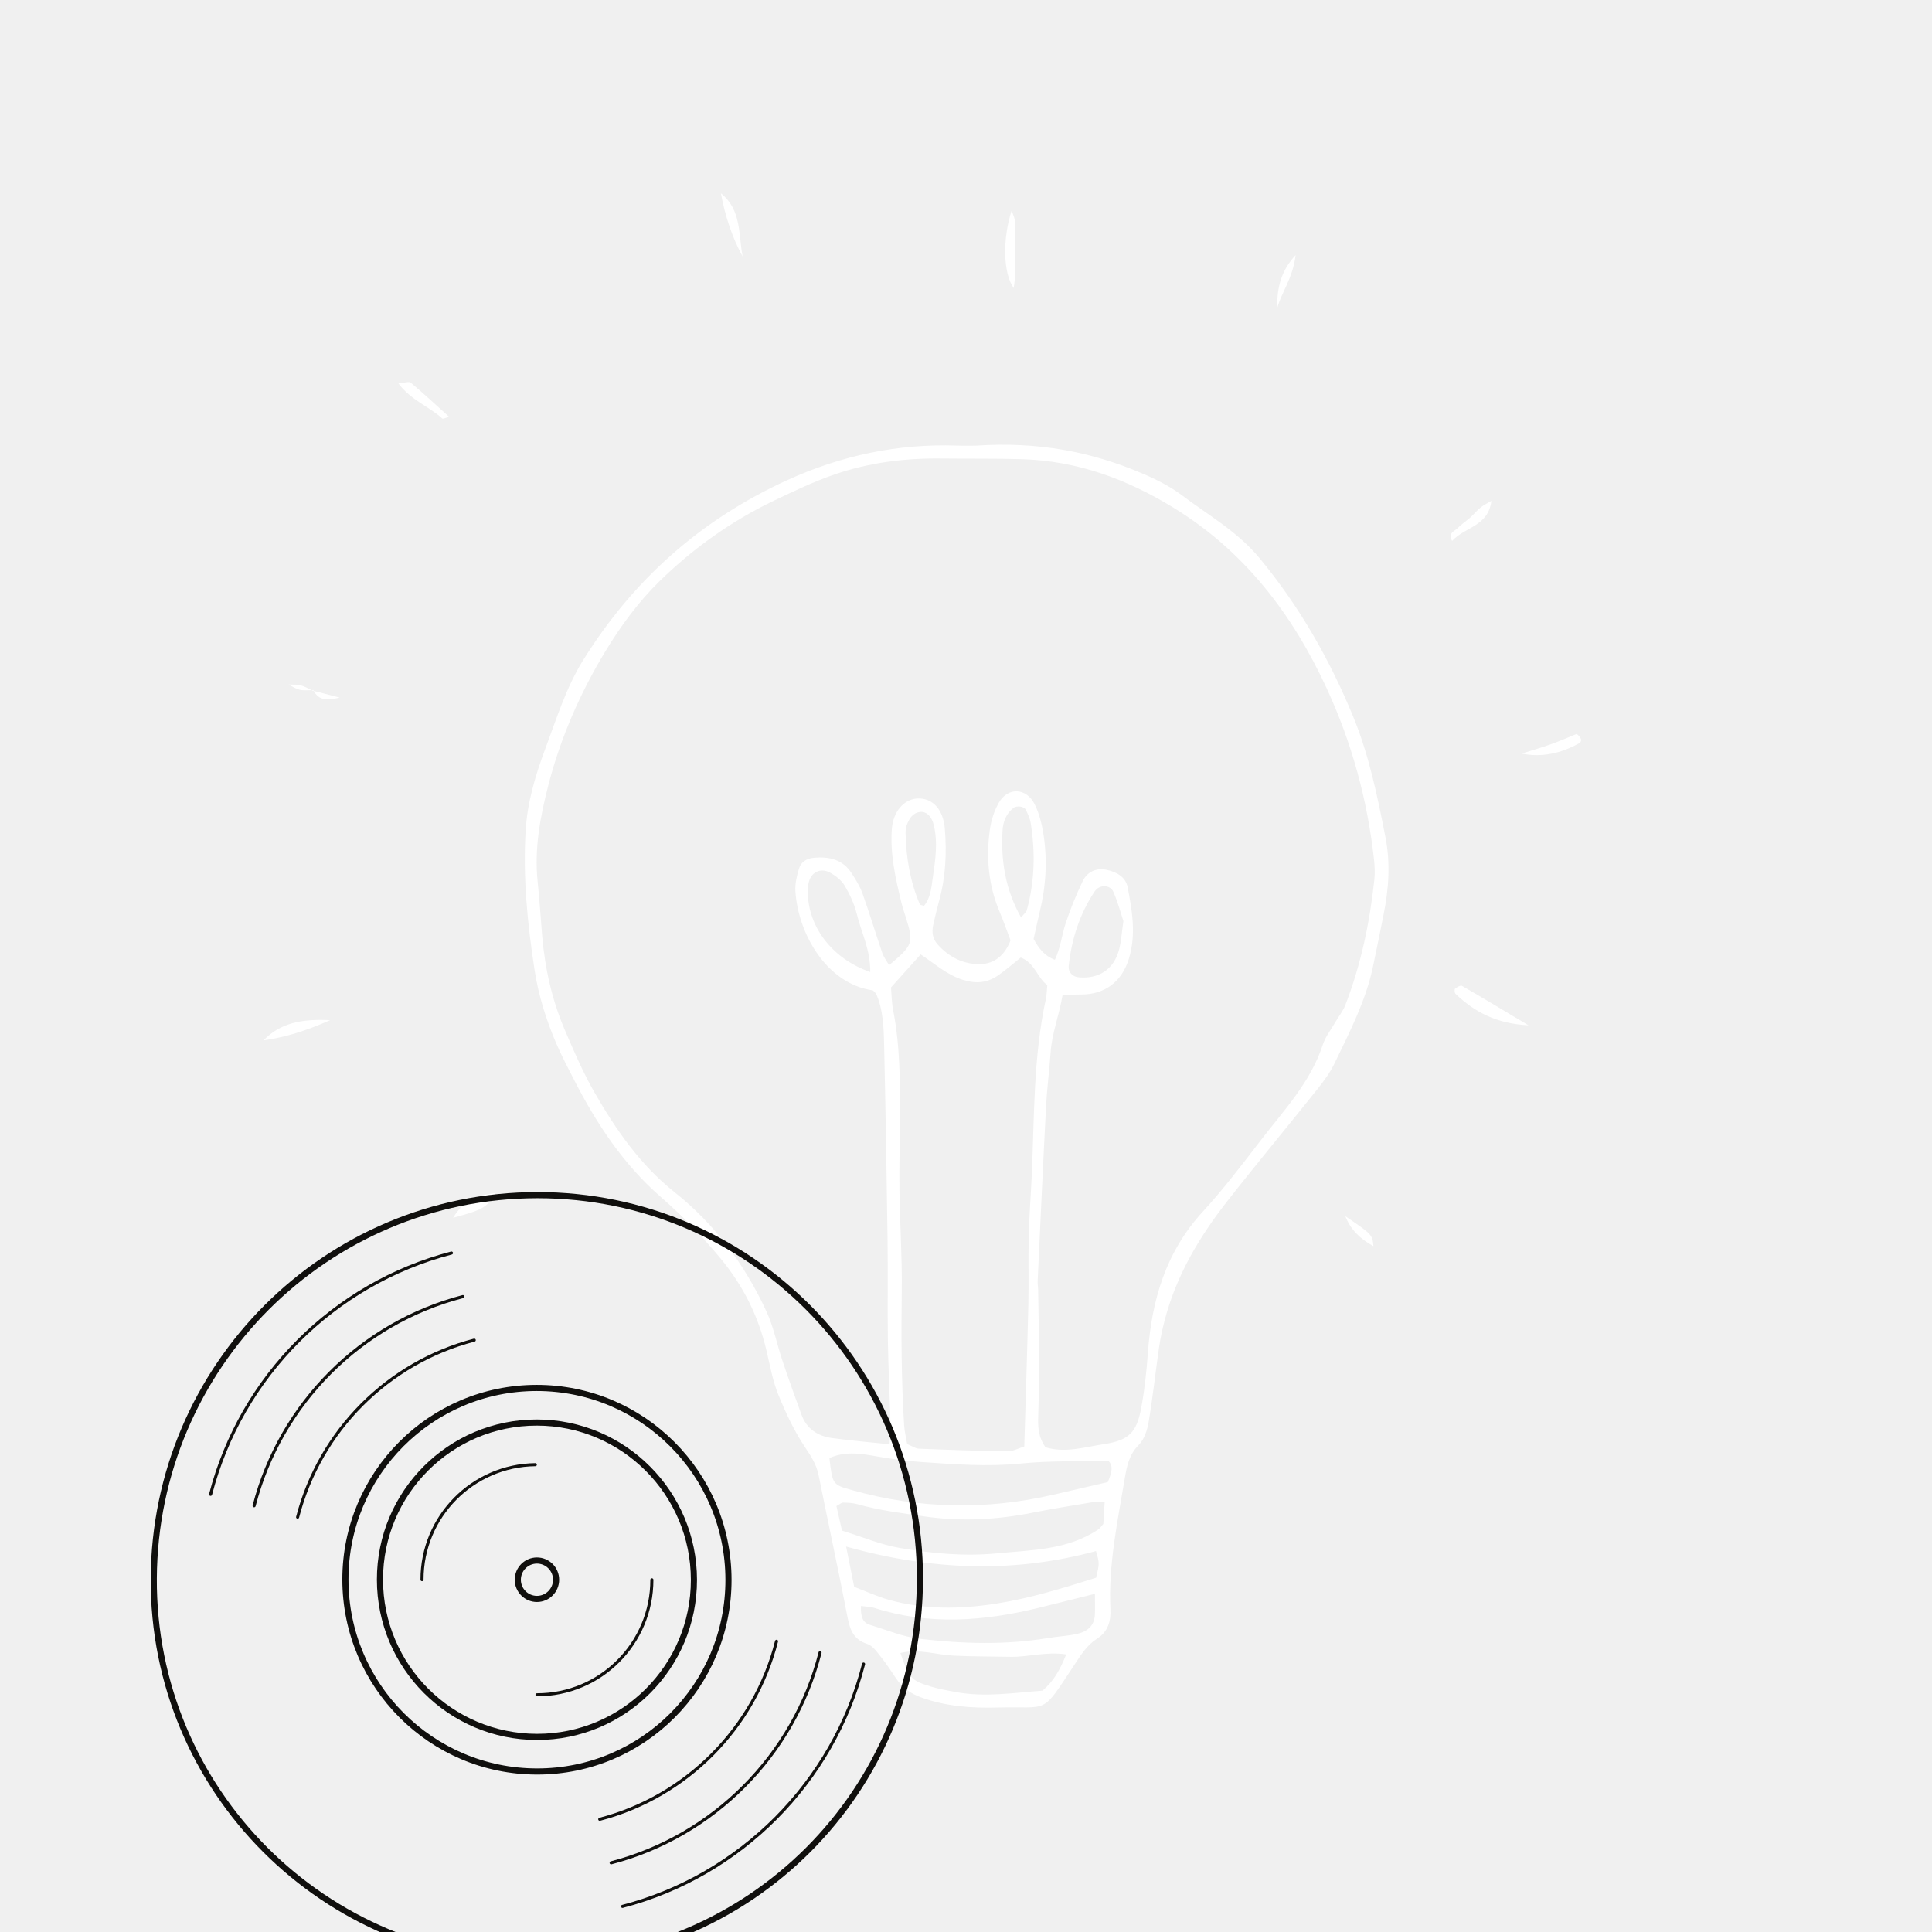
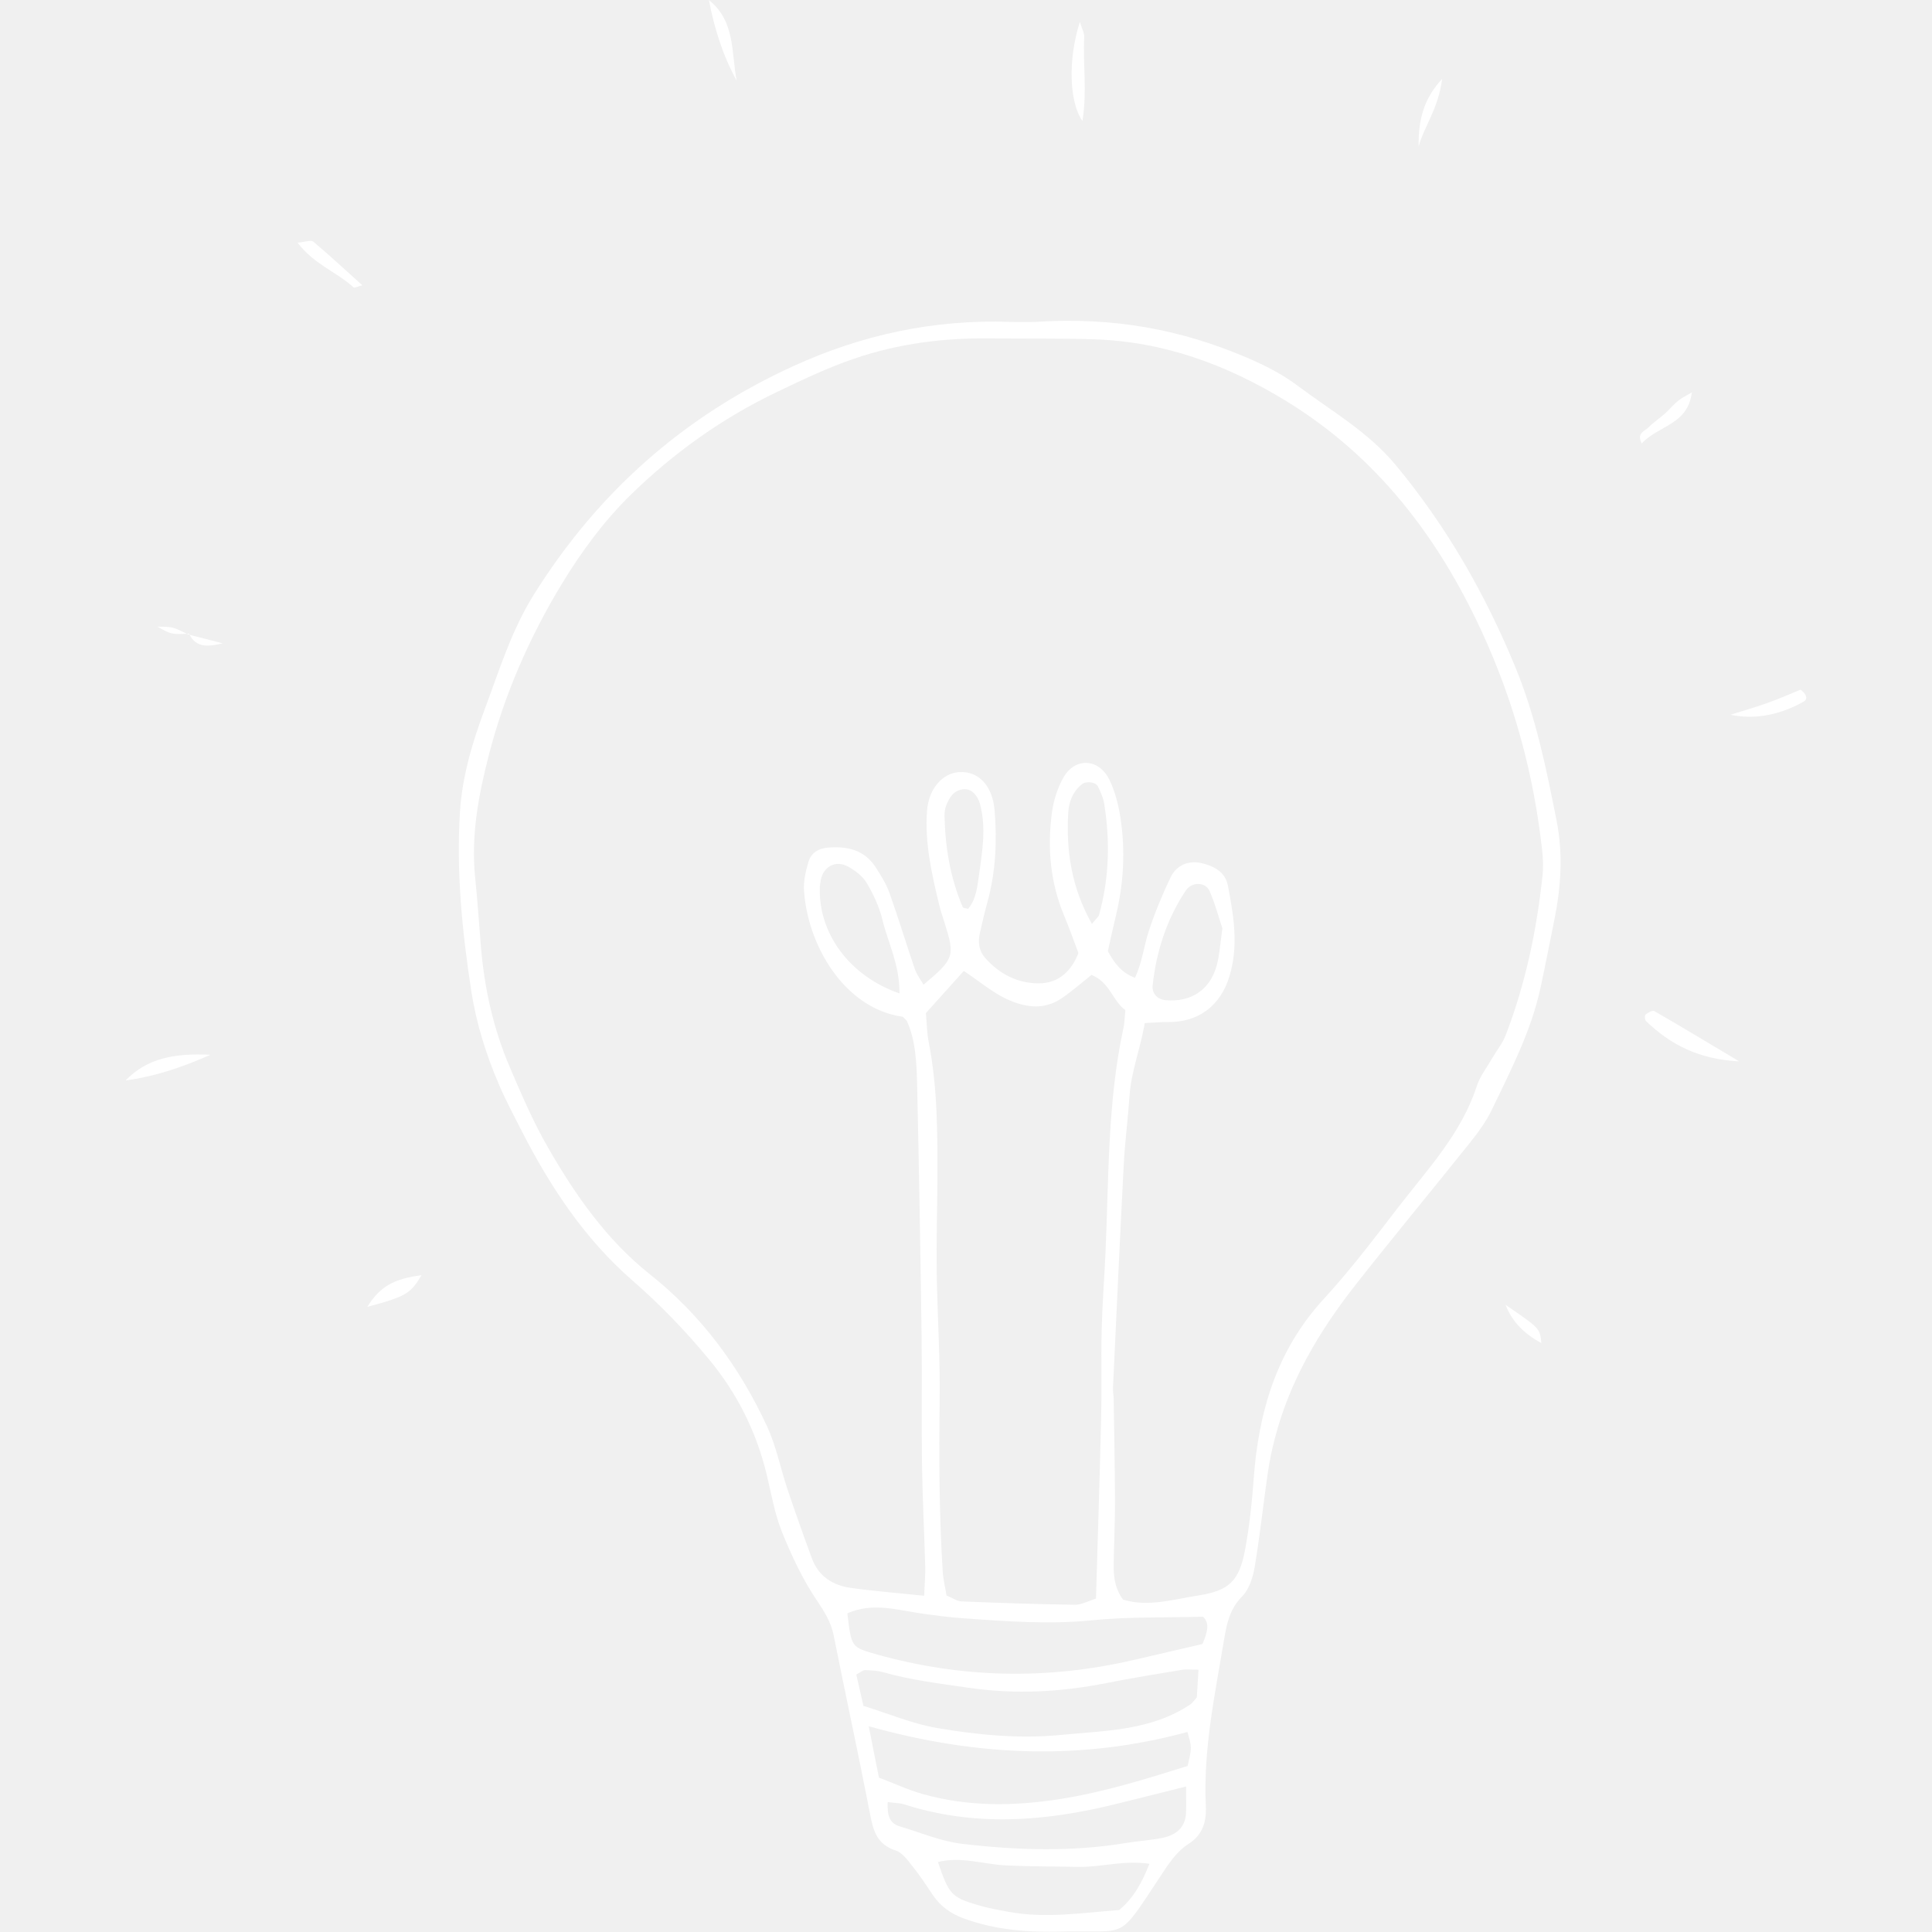
<svg xmlns="http://www.w3.org/2000/svg" width="500" zoomAndPan="magnify" viewBox="0 0 375 375" height="500" preserveAspectRatio="xMidYMid meet" version="1.0">
  <defs>
    <clipPath id="id1">
-       <path d="M 101.785 86 L 269.957 86 L 269.957 331.453 L 101.785 331.453 Z M 101.785 86 " clip-rule="nonzero" />
+       <path d="M 89 62 L 303 62 L 303 374.949 L 89 374.949 Z M 89 62 " clip-rule="nonzero" />
    </clipPath>
    <clipPath id="id2">
-       <path d="M 139 37.5 L 145 37.5 L 145 50 L 139 50 Z M 139 37.5 " clip-rule="nonzero" />
+       <path d="M 335.773 133.473 L 350.598 133.473 L 350.598 139.211 L 335.773 139.211 Z M 335.773 133.473 " clip-rule="nonzero" />
    </clipPath>
    <clipPath id="id3">
-       <path d="M 295.27 142.145 L 306.891 142.145 L 306.891 146.645 L 295.27 146.645 Z M 295.27 142.145 " clip-rule="nonzero" />
-     </clipPath>
-     <clipPath id="id4">
-       <path d="M 51.164 197 L 65 197 L 65 202 L 51.164 202 Z M 51.164 197 " clip-rule="nonzero" />
-     </clipPath>
-     <clipPath id="id5">
-       <path d="M 29.25 231.383 L 179.152 231.383 L 179.152 375 L 29.25 375 Z M 29.25 231.383 " clip-rule="nonzero" />
+       <path d="M 24.375 204 L 41 204 L 41 210 L 24.375 210 Z M 24.375 204 " clip-rule="nonzero" />
    </clipPath>
  </defs>
  <g clip-path="url(#id1)">
-     <path fill="#ffffff" d="M 179.359 175.809 C 180.621 174.281 180.773 172.328 181.047 170.398 C 181.547 166.941 182.09 163.492 181.215 160.02 C 180.812 158.438 179.797 157.484 178.656 157.598 C 177.152 157.754 176.5 158.859 176.023 160.078 C 175.824 160.578 175.758 161.16 175.77 161.703 C 175.875 166.484 176.656 171.133 178.551 175.559 C 178.598 175.664 178.883 175.668 179.359 175.809 Z M 198.191 178.094 C 198.855 177.273 199.199 177.027 199.289 176.707 C 200.836 171.117 200.977 165.453 200.059 159.754 C 199.918 158.871 199.508 158.012 199.121 157.191 C 198.785 156.48 197.312 156.328 196.68 156.836 C 195.273 157.953 194.688 159.535 194.594 161.195 C 194.266 166.957 195.062 172.504 198.191 178.094 Z M 218.051 178.781 C 217.531 177.227 216.973 175.105 216.113 173.117 C 215.48 171.66 213.371 171.664 212.461 173.035 C 209.57 177.414 207.992 182.27 207.438 187.465 C 207.305 188.68 208.164 189.582 209.352 189.691 C 213.289 190.062 216.207 188.137 217.211 184.324 C 217.629 182.734 217.719 181.062 218.051 178.781 Z M 168.918 188.672 C 168.957 184.316 167.168 180.973 166.316 177.453 C 165.844 175.508 164.961 173.609 163.941 171.883 C 163.32 170.84 162.188 169.973 161.094 169.371 C 159.203 168.332 157.309 169.383 156.934 171.461 C 156.871 171.824 156.805 172.195 156.793 172.559 C 156.586 179.512 161.258 186.008 168.918 188.672 Z M 174.766 320.848 C 176.422 325.715 176.809 326.191 180.66 327.352 C 182.242 327.828 183.883 328.125 185.512 328.426 C 191.223 329.48 196.891 328.551 202.344 328.156 C 204.57 326.273 205.75 324.09 206.953 321.117 C 202.98 320.539 199.582 321.652 196.18 321.586 C 192.488 321.512 188.793 321.543 185.109 321.359 C 181.68 321.195 178.293 319.957 174.766 320.848 Z M 167.117 311.723 C 167.035 313.75 167.406 314.953 168.906 315.402 C 172.094 316.359 175.254 317.707 178.516 318.09 C 186.812 319.055 195.16 319.328 203.469 317.934 C 205.301 317.629 207.176 317.547 208.984 317.156 C 210.926 316.738 212.402 315.66 212.512 313.438 C 212.574 312.199 212.523 310.957 212.523 309.355 C 208.602 310.332 205.051 311.234 201.492 312.105 C 190.875 314.695 180.266 315.484 169.652 312.078 C 168.988 311.863 168.25 311.871 167.117 311.723 Z M 214.414 291.582 C 213.301 291.582 212.586 291.484 211.906 291.602 C 208.074 292.234 204.238 292.852 200.43 293.609 C 193.473 294.992 186.531 295.363 179.461 294.336 C 175.059 293.699 170.664 293.164 166.375 291.949 C 165.504 291.707 164.562 291.672 163.648 291.648 C 163.34 291.641 163.02 291.961 162.348 292.324 C 162.676 293.754 163.023 295.293 163.43 297.086 C 167.27 298.27 170.891 299.816 174.664 300.461 C 180.863 301.516 187.164 302.117 193.469 301.504 C 200.25 300.844 207.227 300.879 213.215 296.836 C 213.504 296.641 213.699 296.305 214.156 295.793 C 214.227 294.645 214.312 293.238 214.414 291.582 Z M 164.23 300.184 C 164.867 303.367 165.297 305.52 165.793 308 C 168.031 308.852 170.211 309.871 172.496 310.516 C 179.41 312.457 186.398 312.363 193.465 311.242 C 200.094 310.195 206.438 308.211 212.75 306.234 C 213.434 303.402 213.402 303.402 212.734 301.055 C 196.801 305.383 180.906 304.852 164.23 300.184 Z M 160.988 283.004 C 161.59 288.164 161.59 288.168 165.414 289.242 C 178.355 292.879 191.375 293.145 204.469 290.117 C 208.059 289.285 211.645 288.453 215.02 287.672 C 215.762 285.879 216.18 284.504 215.094 283.52 C 209.25 283.68 203.676 283.516 198.176 284.066 C 191.66 284.723 185.223 284.219 178.758 283.77 C 176.383 283.605 174.016 283.293 171.648 282.934 C 168.285 282.418 164.719 281.363 160.988 283.004 Z M 198.133 185.855 C 196.648 187.035 195.262 188.258 193.754 189.305 C 191.66 190.758 189.52 190.996 186.922 190.191 C 183.82 189.234 181.516 187.113 178.703 185.25 C 176.691 187.488 174.871 189.516 172.938 191.664 C 173.07 193.121 173.074 194.609 173.355 196.047 C 174.719 203.008 174.711 210.047 174.684 217.094 C 174.664 221.73 174.516 226.375 174.582 231.012 C 174.672 237.5 175.117 243.992 175.031 250.477 C 174.918 259.199 174.953 267.91 175.488 276.613 C 175.566 277.859 175.883 279.094 176.078 280.289 C 177.004 280.668 177.676 281.16 178.367 281.188 C 184.113 281.422 189.863 281.621 195.613 281.699 C 196.625 281.711 197.648 281.121 198.812 280.762 C 199.086 271.461 199.387 262.375 199.602 253.289 C 199.703 248.836 199.566 244.375 199.68 239.922 C 199.773 236.023 200.078 232.137 200.258 228.242 C 200.781 216.746 200.539 205.195 203.012 193.859 C 203.168 193.141 203.164 192.395 203.281 191.203 C 201.359 189.863 200.902 186.926 198.133 185.855 Z M 172.668 280.328 C 172.746 278.379 172.867 277.121 172.832 275.867 C 172.688 270.668 172.418 265.477 172.34 260.277 C 172.246 253.777 172.367 247.273 172.277 240.773 C 172.105 228.141 171.895 215.508 171.609 202.879 C 171.531 199.371 171.398 195.828 170.031 192.84 C 169.621 192.453 169.5 192.234 169.352 192.215 C 160.504 190.941 154.918 181.324 154.387 172.988 C 154.293 171.559 154.656 170.051 155.066 168.652 C 155.457 167.309 156.547 166.613 158.004 166.488 C 160.977 166.23 163.59 166.828 165.305 169.5 C 166.098 170.738 166.906 172.016 167.395 173.387 C 168.766 177.23 169.945 181.148 171.266 185.012 C 171.547 185.824 172.113 186.543 172.57 187.344 C 177.273 183.391 177.391 183.027 175.754 177.852 C 175.477 176.965 175.172 176.082 174.953 175.18 C 173.82 170.477 172.738 165.746 173.109 160.863 C 173.367 157.512 175.465 155.137 178.031 154.992 C 180.953 154.824 183.094 157.062 183.395 160.871 C 183.766 165.523 183.562 170.156 182.32 174.699 C 181.879 176.312 181.488 177.938 181.129 179.57 C 180.84 180.898 181.008 182.184 181.934 183.242 C 184.133 185.754 186.977 187.188 190.246 187.137 C 193.062 187.09 195.047 185.367 196.145 182.523 C 195.457 180.719 194.789 178.797 194 176.922 C 191.852 171.809 191.383 166.484 192.125 161.062 C 192.375 159.266 192.965 157.41 193.852 155.836 C 195.609 152.719 199.246 152.875 200.855 156.16 C 201.734 157.957 202.238 160.004 202.547 161.996 C 203.312 167.008 203.023 172.004 201.82 176.941 C 201.387 178.73 201.008 180.531 200.621 182.254 C 201.617 184.016 202.609 185.484 204.754 186.297 C 205.863 183.891 206.102 181.496 206.828 179.258 C 207.742 176.449 208.883 173.699 210.152 171.035 C 211.043 169.168 212.855 168.398 214.844 168.84 C 216.68 169.246 218.484 170.164 218.879 172.234 C 219.754 176.797 220.543 181.363 219.137 186.016 C 217.777 190.523 214.465 193.082 209.727 193.031 C 208.672 193.02 207.613 193.121 206.234 193.188 C 205.594 197.043 204.184 200.484 203.926 204.223 C 203.68 207.734 203.223 211.234 203.039 214.746 C 202.449 226.059 201.938 237.375 201.406 248.691 C 201.379 249.242 201.496 249.801 201.504 250.355 C 201.582 255.555 201.695 260.754 201.711 265.949 C 201.719 269.105 201.559 272.266 201.504 275.422 C 201.477 277.289 201.641 279.129 202.922 280.906 C 206.691 282.086 210.512 280.887 214.305 280.301 C 219.133 279.551 220.633 278.074 221.527 273.188 C 222.164 269.723 222.547 266.199 222.797 262.688 C 223.531 252.414 226.262 243.023 233.449 235.195 C 237.461 230.828 241.066 226.074 244.684 221.367 C 249.191 215.508 254.371 210.078 256.746 202.801 C 257.254 201.242 258.332 199.871 259.168 198.426 C 259.816 197.305 260.676 196.266 261.133 195.074 C 264.164 187.23 265.875 179.062 266.762 170.719 C 266.898 169.438 266.836 168.113 266.695 166.828 C 265.418 155.289 262.41 144.234 257.543 133.672 C 250.859 119.172 241.535 106.965 227.738 98.52 C 218.711 93 209.137 89.457 198.379 89.129 C 193.184 88.973 187.996 89.059 182.812 88.996 C 175.707 88.906 168.785 89.762 161.992 92.09 C 157.93 93.488 154.121 95.316 150.273 97.148 C 141.965 101.117 134.543 106.434 128.027 112.797 C 123.965 116.766 120.48 121.508 117.527 126.379 C 112.617 134.48 108.809 143.176 106.434 152.398 C 104.855 158.516 103.691 164.711 104.355 171.102 C 104.723 174.605 104.938 178.125 105.234 181.633 C 105.77 187.969 107.141 194.121 109.652 199.969 C 111.406 204.055 113.168 208.18 115.383 212.027 C 119.551 219.285 124.27 226.113 130.973 231.438 C 138.801 237.656 144.633 245.574 148.801 254.629 C 150.184 257.641 150.82 260.988 151.883 264.152 C 153.062 267.668 154.309 271.16 155.586 274.641 C 156.586 277.359 158.75 278.742 161.477 279.125 C 164.949 279.617 168.457 279.891 172.668 280.328 Z M 189.484 86.496 C 201.527 85.688 211.836 87.688 221.711 91.898 C 224.43 93.055 227.145 94.426 229.488 96.191 C 234.629 100.062 240.227 103.188 244.516 108.379 C 252.188 117.664 257.996 127.836 262.574 138.898 C 265.73 146.535 267.348 154.496 268.918 162.508 C 269.902 167.508 269.562 172.496 268.562 177.457 C 267.863 180.914 267.191 184.379 266.449 187.828 C 265.027 194.418 261.934 200.355 259.051 206.359 C 258.18 208.18 256.938 209.859 255.672 211.445 C 249.879 218.707 243.934 225.844 238.207 233.156 C 232.789 240.07 228.344 247.555 226.09 256.156 C 225.617 257.953 225.227 259.777 224.961 261.613 C 224.266 266.383 223.762 271.188 222.961 275.941 C 222.695 277.527 222.121 279.363 221.043 280.441 C 219.156 282.34 218.711 284.586 218.312 286.969 C 216.91 295.371 215.117 303.734 215.531 312.332 C 215.645 314.734 215.035 316.73 212.91 318.082 C 210.969 319.32 209.82 321.207 208.574 323.082 C 201.969 333.031 203.895 331.152 193.551 331.43 C 188.512 331.562 183.566 331.207 178.75 329.449 C 176.703 328.703 175.164 327.594 173.977 325.848 C 173.039 324.469 172.141 323.051 171.098 321.75 C 170.293 320.75 169.438 319.445 168.344 319.094 C 165.527 318.188 164.938 316.16 164.453 313.633 C 162.695 304.523 160.719 295.453 158.898 286.355 C 158.488 284.305 157.488 282.734 156.324 281.004 C 154.172 277.816 152.508 274.246 151.055 270.664 C 149.949 267.934 149.438 264.953 148.754 262.062 C 147.184 255.445 144.258 249.57 139.891 244.301 C 136.32 239.988 132.484 236.008 128.262 232.332 C 121.008 226.016 115.805 218.125 111.449 209.637 C 110.266 207.324 109.047 205.023 108.02 202.641 C 106.031 198.027 104.531 193.273 103.758 188.262 C 102.371 179.238 101.469 170.191 102.039 161.062 C 102.379 155.648 103.938 150.434 105.816 145.402 C 108.023 139.508 109.871 133.445 113.258 128.023 C 122.973 112.473 136.035 100.855 152.766 93.215 C 163.301 88.41 174.211 86.09 185.742 86.488 C 187.41 86.547 189.086 86.496 189.484 86.496 " fill-opacity="1" fill-rule="nonzero" />
+     <path fill="#ffffff" d="M 187.914 176.414 C 189.523 174.465 189.711 171.977 190.066 169.512 C 190.699 165.105 191.395 160.703 190.277 156.273 C 189.766 154.254 188.473 153.039 187.012 153.188 C 185.094 153.383 184.266 154.797 183.652 156.352 C 183.402 156.988 183.316 157.73 183.332 158.418 C 183.465 164.52 184.465 170.453 186.879 176.094 C 186.938 176.23 187.305 176.234 187.914 176.414 Z M 211.934 179.332 C 212.777 178.281 213.219 177.969 213.336 177.562 C 215.309 170.434 215.488 163.207 214.316 155.938 C 214.137 154.809 213.613 153.715 213.117 152.664 C 212.691 151.762 210.812 151.566 210.004 152.211 C 208.215 153.637 207.465 155.656 207.344 157.773 C 206.926 165.121 207.941 172.199 211.934 179.332 Z M 237.266 180.203 C 236.605 178.223 235.895 175.52 234.793 172.98 C 233.992 171.125 231.297 171.125 230.141 172.875 C 226.449 178.461 224.438 184.656 223.727 191.281 C 223.562 192.832 224.656 193.984 226.172 194.125 C 231.191 194.594 234.914 192.141 236.195 187.273 C 236.73 185.25 236.844 183.117 237.266 180.203 Z M 174.59 192.824 C 174.641 187.266 172.359 183.004 171.27 178.508 C 170.672 176.031 169.543 173.605 168.242 171.406 C 167.449 170.074 166.004 168.969 164.609 168.203 C 162.199 166.879 159.777 168.215 159.305 170.867 C 159.223 171.332 159.137 171.801 159.125 172.266 C 158.859 181.137 164.82 189.422 174.59 192.824 Z M 182.051 361.418 C 184.164 367.625 184.66 368.234 189.574 369.715 C 191.586 370.32 193.68 370.703 195.758 371.086 C 203.047 372.434 210.273 371.242 217.23 370.738 C 220.07 368.34 221.574 365.559 223.109 361.762 C 218.047 361.023 213.707 362.445 209.367 362.359 C 204.66 362.266 199.945 362.305 195.246 362.074 C 190.871 361.859 186.547 360.281 182.051 361.418 Z M 172.297 349.781 C 172.191 352.367 172.664 353.898 174.574 354.473 C 178.645 355.695 182.672 357.414 186.836 357.898 C 197.422 359.133 208.066 359.48 218.668 357.703 C 221.004 357.312 223.395 357.211 225.699 356.711 C 228.18 356.176 230.062 354.801 230.199 351.965 C 230.281 350.387 230.215 348.801 230.215 346.758 C 225.215 348.008 220.684 349.156 216.141 350.27 C 202.602 353.574 189.066 354.578 175.527 350.23 C 174.68 349.961 173.738 349.973 172.297 349.781 Z M 232.629 324.09 C 231.207 324.09 230.297 323.969 229.43 324.113 C 224.543 324.922 219.645 325.707 214.789 326.676 C 205.914 328.441 197.062 328.91 188.039 327.602 C 182.426 326.789 176.82 326.105 171.348 324.559 C 170.234 324.246 169.035 324.203 167.871 324.172 C 167.477 324.164 167.07 324.57 166.207 325.035 C 166.625 326.859 167.07 328.82 167.59 331.109 C 172.488 332.617 177.105 334.594 181.922 335.414 C 189.828 336.762 197.867 337.531 205.91 336.746 C 214.559 335.902 223.457 335.945 231.098 330.789 C 231.469 330.539 231.719 330.113 232.301 329.461 C 232.391 327.996 232.5 326.203 232.629 324.09 Z M 168.613 335.062 C 169.426 339.121 169.973 341.867 170.605 345.031 C 173.461 346.117 176.238 347.418 179.156 348.238 C 187.977 350.715 196.891 350.598 205.906 349.168 C 214.363 347.828 222.453 345.297 230.508 342.777 C 231.375 339.168 231.336 339.168 230.488 336.172 C 210.16 341.695 189.887 341.016 168.613 335.062 Z M 164.473 313.148 C 165.242 319.73 165.242 319.734 170.121 321.105 C 186.629 325.742 203.238 326.082 219.941 322.223 C 224.52 321.16 229.098 320.098 233.398 319.102 C 234.348 316.812 234.883 315.059 233.496 313.805 C 226.039 314.008 218.93 313.797 211.914 314.5 C 203.602 315.336 195.391 314.695 187.145 314.125 C 184.117 313.914 181.094 313.516 178.074 313.055 C 173.785 312.398 169.234 311.055 164.473 313.148 Z M 211.855 189.23 C 209.965 190.73 208.195 192.293 206.273 193.629 C 203.602 195.484 200.875 195.785 197.559 194.758 C 193.602 193.539 190.66 190.836 187.074 188.457 C 184.504 191.312 182.184 193.895 179.719 196.637 C 179.891 198.496 179.895 200.395 180.254 202.227 C 181.992 211.105 181.98 220.09 181.945 229.074 C 181.922 234.992 181.73 240.914 181.812 246.828 C 181.93 255.105 182.5 263.387 182.391 271.66 C 182.246 282.781 182.289 293.895 182.977 304.996 C 183.074 306.586 183.473 308.16 183.727 309.684 C 184.906 310.168 185.762 310.797 186.645 310.832 C 193.977 311.129 201.309 311.383 208.645 311.484 C 209.938 311.5 211.242 310.746 212.73 310.289 C 213.074 298.426 213.461 286.836 213.73 275.242 C 213.863 269.562 213.691 263.871 213.832 258.191 C 213.949 253.223 214.344 248.262 214.57 243.297 C 215.238 228.633 214.93 213.898 218.082 199.438 C 218.281 198.523 218.277 197.566 218.426 196.051 C 215.977 194.34 215.395 190.594 211.855 189.23 Z M 179.375 309.734 C 179.473 307.246 179.633 305.641 179.586 304.043 C 179.402 297.414 179.055 290.789 178.957 284.156 C 178.836 275.867 178.988 267.574 178.879 259.277 C 178.66 243.168 178.387 227.055 178.023 210.941 C 177.926 206.469 177.754 201.949 176.012 198.141 C 175.484 197.645 175.332 197.367 175.145 197.34 C 163.855 195.715 156.734 183.449 156.055 172.816 C 155.938 170.992 156.395 169.066 156.922 167.285 C 157.422 165.57 158.809 164.684 160.672 164.523 C 164.461 164.199 167.797 164.957 169.984 168.367 C 170.996 169.945 172.023 171.574 172.648 173.324 C 174.395 178.23 175.902 183.223 177.586 188.152 C 177.945 189.191 178.668 190.105 179.254 191.129 C 185.25 186.086 185.398 185.621 183.312 179.02 C 182.957 177.887 182.566 176.762 182.289 175.609 C 180.844 169.609 179.465 163.578 179.938 157.348 C 180.266 153.078 182.941 150.047 186.219 149.859 C 189.941 149.648 192.672 152.504 193.059 157.359 C 193.531 163.297 193.273 169.203 191.688 174.996 C 191.125 177.055 190.625 179.129 190.168 181.211 C 189.801 182.906 190.016 184.547 191.195 185.898 C 193.996 189.102 197.629 190.93 201.801 190.863 C 205.391 190.805 207.926 188.609 209.32 184.98 C 208.445 182.676 207.594 180.223 206.59 177.832 C 203.848 171.312 203.246 164.52 204.195 157.605 C 204.516 155.312 205.27 152.945 206.398 150.938 C 208.641 146.961 213.281 147.16 215.332 151.352 C 216.453 153.645 217.098 156.254 217.488 158.793 C 218.465 165.188 218.098 171.562 216.566 177.859 C 216.012 180.141 215.527 182.438 215.035 184.633 C 216.301 186.883 217.57 188.758 220.305 189.789 C 221.719 186.723 222.023 183.668 222.949 180.812 C 224.117 177.23 225.57 173.727 227.195 170.324 C 228.324 167.941 230.641 166.961 233.176 167.523 C 235.52 168.043 237.82 169.211 238.324 171.852 C 239.438 177.676 240.449 183.5 238.652 189.434 C 236.918 195.184 232.691 198.449 226.648 198.383 C 225.301 198.367 223.953 198.5 222.195 198.578 C 221.375 203.5 219.574 207.887 219.246 212.656 C 218.938 217.137 218.352 221.598 218.117 226.082 C 217.363 240.512 216.711 254.941 216.031 269.379 C 216 270.082 216.148 270.797 216.16 271.504 C 216.262 278.133 216.402 284.766 216.422 291.395 C 216.434 295.422 216.23 299.449 216.164 303.477 C 216.121 305.859 216.332 308.203 217.969 310.473 C 222.781 311.977 227.652 310.449 232.492 309.699 C 238.648 308.746 240.559 306.859 241.703 300.625 C 242.512 296.207 243 291.711 243.324 287.23 C 244.258 274.129 247.742 262.152 256.91 252.164 C 262.027 246.594 266.629 240.531 271.246 234.523 C 276.992 227.051 283.598 220.129 286.633 210.844 C 287.277 208.859 288.656 207.109 289.719 205.266 C 290.547 203.832 291.641 202.508 292.227 200.988 C 296.094 190.98 298.277 180.562 299.406 169.918 C 299.582 168.285 299.504 166.598 299.32 164.961 C 297.691 150.242 293.855 136.141 287.645 122.664 C 279.121 104.168 267.227 88.602 249.625 77.828 C 238.109 70.789 225.898 66.266 212.172 65.852 C 205.547 65.648 198.93 65.762 192.312 65.68 C 183.254 65.566 174.422 66.656 165.758 69.629 C 160.57 71.406 155.715 73.738 150.809 76.078 C 140.207 81.141 130.738 87.922 122.426 96.039 C 117.246 101.102 112.801 107.148 109.031 113.363 C 102.77 123.695 97.91 134.789 94.883 146.551 C 92.871 154.355 91.383 162.258 92.234 170.41 C 92.699 174.879 92.977 179.367 93.355 183.844 C 94.035 191.926 95.785 199.773 98.988 207.23 C 101.227 212.441 103.473 217.703 106.297 222.609 C 111.617 231.871 117.637 240.582 126.188 247.375 C 136.172 255.305 143.609 265.402 148.926 276.953 C 150.691 280.793 151.504 285.066 152.863 289.102 C 154.367 293.586 155.953 298.043 157.586 302.477 C 158.859 305.945 161.621 307.711 165.098 308.203 C 169.531 308.828 174.004 309.176 179.375 309.734 Z M 200.824 62.488 C 216.191 61.461 229.34 64.008 241.938 69.383 C 245.402 70.859 248.867 72.605 251.859 74.859 C 258.418 79.793 265.555 83.777 271.027 90.406 C 280.816 102.25 288.227 115.219 294.066 129.336 C 298.094 139.07 300.156 149.23 302.16 159.449 C 303.41 165.824 302.98 172.188 301.703 178.516 C 300.812 182.926 299.953 187.348 299.008 191.746 C 297.191 200.152 293.25 207.727 289.57 215.387 C 288.461 217.707 286.875 219.848 285.258 221.871 C 277.871 231.133 270.285 240.238 262.98 249.562 C 256.07 258.387 250.398 267.93 247.523 278.902 C 246.918 281.191 246.422 283.52 246.082 285.859 C 245.195 291.949 244.555 298.074 243.535 304.137 C 243.191 306.16 242.461 308.504 241.086 309.879 C 238.676 312.301 238.109 315.164 237.602 318.203 C 235.816 328.922 233.523 339.59 234.051 350.555 C 234.199 353.621 233.418 356.168 230.707 357.891 C 228.234 359.469 226.77 361.879 225.18 364.27 C 216.754 376.957 219.207 374.566 206.016 374.914 C 199.582 375.086 193.277 374.633 187.133 372.391 C 184.523 371.438 182.559 370.023 181.047 367.801 C 179.848 366.039 178.703 364.227 177.371 362.57 C 176.344 361.297 175.254 359.629 173.855 359.18 C 170.266 358.027 169.516 355.438 168.895 352.215 C 166.652 340.594 164.133 329.027 161.812 317.422 C 161.285 314.809 160.012 312.805 158.523 310.598 C 155.781 306.531 153.656 301.977 151.801 297.406 C 150.395 293.926 149.738 290.125 148.867 286.434 C 146.867 277.992 143.129 270.5 137.562 263.777 C 133.008 258.277 128.113 253.199 122.73 248.516 C 113.473 240.457 106.836 230.391 101.281 219.562 C 99.773 216.613 98.215 213.68 96.906 210.641 C 94.367 204.754 92.453 198.688 91.469 192.301 C 89.699 180.789 88.551 169.246 89.277 157.605 C 89.711 150.699 91.695 144.047 94.098 137.629 C 96.91 130.109 99.266 122.379 103.59 115.461 C 115.98 95.625 132.645 80.809 153.988 71.062 C 167.43 64.93 181.34 61.969 196.051 62.48 C 198.184 62.555 200.316 62.488 200.824 62.488 " fill-opacity="1" fill-rule="nonzero" />
  </g>
-   <path fill="#ffffff" d="M 296.68 199.012 C 290.438 198.691 286.195 196.41 282.516 192.898 C 282.324 192.715 282.277 192.02 282.434 191.895 C 282.801 191.594 283.5 191.199 283.77 191.355 C 287.738 193.645 291.66 196.016 296.68 199.012 " fill-opacity="1" fill-rule="nonzero" />
+   <path fill="#ffffff" d="M 337.57 206.012 C 329.609 205.602 324.195 202.695 319.504 198.211 C 319.258 197.977 319.199 197.09 319.395 196.934 C 319.867 196.551 320.758 196.047 321.102 196.246 C 326.164 199.164 331.168 202.188 337.57 206.012 " fill-opacity="1" fill-rule="nonzero" />
+   <path fill="#ffffff" d="M 137.602 0.012 C 142.754 4.133 141.93 10.207 142.988 15.668 C 140.289 10.742 138.637 5.477 137.602 0.012 " fill-opacity="1" fill-rule="nonzero" />
  <g clip-path="url(#id2)">
-     <path fill="#ffffff" d="M 139.922 37.516 C 143.961 40.746 143.316 45.508 144.145 49.789 C 142.027 45.926 140.73 41.801 139.922 37.516 " fill-opacity="1" fill-rule="nonzero" />
+     <path fill="#ffffff" d="M 335.875 138.738 C 338.285 137.977 340.719 137.285 343.098 136.434 C 345.301 135.648 347.441 134.695 349.492 133.867 C 350.562 134.664 351.066 135.648 350.012 136.23 C 345.66 138.629 340.953 139.766 335.875 138.738 " fill-opacity="1" fill-rule="nonzero" />
  </g>
  <g clip-path="url(#id3)">
-     <path fill="#ffffff" d="M 295.352 146.273 C 297.242 145.676 299.148 145.133 301.012 144.465 C 302.738 143.852 304.418 143.105 306.023 142.453 C 306.863 143.078 307.258 143.848 306.434 144.305 C 303.02 146.188 299.332 147.078 295.352 146.273 " fill-opacity="1" fill-rule="nonzero" />
+     <path fill="#ffffff" d="M 24.375 209.715 C 28.523 205.43 33.742 204.395 40.852 204.73 C 34.746 207.441 29.727 208.969 24.375 209.715 " fill-opacity="1" fill-rule="nonzero" />
  </g>
-   <g clip-path="url(#id4)">
-     <path fill="#ffffff" d="M 51.164 201.918 C 54.414 198.555 58.504 197.742 64.078 198.008 C 59.293 200.133 55.355 201.332 51.164 201.918 " fill-opacity="1" fill-rule="nonzero" />
-   </g>
-   <path fill="#ffffff" d="M 87.949 236.367 C 89.863 233.246 92.047 232.078 96.191 231.559 C 94.516 234.367 93.836 234.781 87.949 236.367 " fill-opacity="1" fill-rule="nonzero" />
-   <path fill="#ffffff" d="M 77.328 74.426 C 78.539 74.324 79.387 73.992 79.719 74.27 C 82.211 76.367 84.598 78.586 87.188 80.922 C 86.461 81.102 85.98 81.359 85.848 81.234 C 83.348 78.918 79.875 77.777 77.328 74.426 " fill-opacity="1" fill-rule="nonzero" />
-   <path fill="#ffffff" d="M 289.477 97.215 C 288.883 102.164 284.375 102.227 281.855 104.992 C 281.031 103.402 282.289 103.137 282.82 102.594 C 283.594 101.805 284.539 101.188 285.375 100.449 C 286.066 99.832 286.648 99.09 287.371 98.512 C 288.012 98 288.77 97.641 289.477 97.215 " fill-opacity="1" fill-rule="nonzero" />
-   <path fill="#ffffff" d="M 251.48 49.504 C 250.914 54.07 248.758 56.688 247.902 59.801 C 247.852 55.395 248.828 52.398 251.48 49.504 " fill-opacity="1" fill-rule="nonzero" />
-   <path fill="#ffffff" d="M 196.363 40.844 C 196.656 41.816 197.059 42.492 197.023 43.148 C 196.816 47.285 197.484 51.465 196.754 55.914 C 194.695 52.996 194.57 46.391 196.363 40.844 " fill-opacity="1" fill-rule="nonzero" />
-   <path fill="#ffffff" d="M 261.137 236.066 C 266.367 239.637 266.367 239.637 266.582 241.879 C 263.953 240.441 262.125 238.625 261.137 236.066 " fill-opacity="1" fill-rule="nonzero" />
-   <path fill="#ffffff" d="M 60.711 134.055 C 62.457 134.5 64.199 134.953 65.945 135.398 C 63.906 135.875 61.879 136.203 60.82 133.934 L 60.711 134.055 " fill-opacity="1" fill-rule="nonzero" />
-   <path fill="#ffffff" d="M 60.82 133.934 C 58.133 134.062 58.137 134.043 56.012 132.867 C 58.371 132.887 58.371 132.879 60.707 134.062 C 60.711 134.055 60.82 133.934 60.82 133.934 " fill-opacity="1" fill-rule="nonzero" />
-   <path stroke-linecap="round" transform="matrix(0.0148712, 0, 0, -0.0148898, 29.25028, 381.3886)" fill="none" stroke-linejoin="round" d="M 9304.353 3921.901 C 8909.294 2379.057 7698.375 1163.881 6158.066 762.758 " stroke="#100f0d" stroke-width="40" stroke-opacity="1" stroke-miterlimit="10" />
-   <path stroke-linecap="round" transform="matrix(0.0148712, 0, 0, -0.0148898, 29.25028, 381.3886)" fill="none" stroke-linejoin="round" d="M 781.693 6134.246 C 1180.43 7671.056 2389.247 8880.461 3925.616 9280.01 " stroke="#100f0d" stroke-width="40" stroke-opacity="1" stroke-miterlimit="10" />
-   <path stroke-linecap="round" transform="matrix(0.0148712, 0, 0, -0.0148898, 29.25028, 381.3886)" fill="none" stroke-linejoin="round" d="M 8736.455 4070.388 C 8394.719 2732.434 7345.081 1678.6 6009.656 1330.732 " stroke="#100f0d" stroke-width="40" stroke-opacity="1" stroke-miterlimit="10" />
-   <path stroke-linecap="round" transform="matrix(0.0148712, 0, 0, -0.0148898, 29.25028, 381.3886)" fill="none" stroke-linejoin="round" d="M 1349.853 5985.497 C 1695.004 7317.416 2742.803 8366.004 4074.288 8712.036 " stroke="#100f0d" stroke-width="40" stroke-opacity="1" stroke-miterlimit="10" />
-   <path stroke-linecap="round" transform="matrix(0.0148712, 0, 0, -0.0148898, 29.25028, 381.3886)" fill="none" stroke-linejoin="round" d="M 8168.558 4218.874 C 7880.144 3085.812 6991.525 2193.056 5860.984 1898.444 " stroke="#100f0d" stroke-width="40" stroke-opacity="1" stroke-miterlimit="10" />
-   <path stroke-linecap="round" transform="matrix(0.0148712, 0, 0, -0.0148898, 29.25028, 381.3886)" fill="none" stroke-linejoin="round" d="M 1917.487 5837.011 C 2209.842 6964.039 3096.097 7851.286 4222.961 8144.324 " stroke="#100f0d" stroke-width="40" stroke-opacity="1" stroke-miterlimit="10" />
-   <path stroke-linecap="round" transform="matrix(0.0148712, 0, 0, -0.0148898, 29.25028, 381.3886)" fill="none" stroke-linejoin="round" d="M 6541.305 5020.334 C 6541.83 4191.853 5870.703 3520.777 5042.235 3521.302 " stroke="#100f0d" stroke-width="40" stroke-opacity="1" stroke-miterlimit="10" />
-   <path stroke-linecap="round" transform="matrix(0.0148712, 0, 0, -0.0148898, 29.25028, 381.3886)" fill="none" stroke-linejoin="round" d="M 3541.326 5022.171 C 3540.801 5843.831 4200.896 6510.709 5020.17 6521.203 " stroke="#100f0d" stroke-width="40" stroke-opacity="1" stroke-miterlimit="10" />
-   <path stroke-linecap="round" transform="matrix(0.0148712, 0, 0, -0.0148898, 29.25028, 381.3886)" fill="none" stroke-linejoin="round" d="M 5039.871 7070.289 C 6171.725 7069.502 7089.501 6151.561 7090.289 5019.81 C 7091.077 3888.321 6174.352 2971.43 5042.76 2972.217 C 3910.906 2973.004 2992.867 3890.945 2992.342 5022.696 C 2991.554 6154.184 3908.279 7071.076 5039.871 7070.289 Z M 5039.871 7070.289 " stroke="#100f0d" stroke-width="80" stroke-opacity="1" stroke-miterlimit="10" />
-   <path stroke-linecap="round" transform="matrix(0.0148712, 0, 0, -0.0148898, 29.25028, 381.3886)" fill="none" stroke-linejoin="round" d="M 5041.184 4770.846 C 4903.281 4770.846 4791.383 4883.129 4791.383 5021.384 C 4791.383 5159.377 4903.281 5271.66 5041.184 5271.66 C 5179.35 5271.66 5291.248 5159.377 5291.248 5021.384 C 5291.248 4883.129 5179.35 4770.846 5041.184 4770.846 Z M 5041.184 4770.846 " stroke="#100f0d" stroke-width="80" stroke-opacity="1" stroke-miterlimit="10" />
-   <g clip-path="url(#id5)">
-     <path stroke-linecap="round" transform="matrix(0.0148712, 0, 0, -0.0148898, 29.25028, 381.3886)" fill="none" stroke-linejoin="round" d="M 40.17 5040.273 C 55.668 7800.129 2287.855 10033.2 5046.963 10034.511 C 7805.808 10035.823 10041.41 7799.605 10040.097 5039.748 C 10038.784 2261.003 7819.73 46.297 5041.972 40 C 2268.943 33.704 24.672 2275.169 40.17 5040.273 Z M 40.17 5040.273 " stroke="#100f0d" stroke-width="80" stroke-opacity="1" stroke-miterlimit="10" />
-   </g>
-   <path stroke-linecap="round" transform="matrix(0.0148712, 0, 0, -0.0148898, 29.25028, 381.3886)" fill="none" stroke-linejoin="round" d="M 5039.608 7521.257 C 6420.475 7520.47 7540.509 6400.263 7541.297 5019.547 C 7542.085 3638.832 6423.628 2520.461 5043.023 2521.248 C 3662.156 2522.035 2542.122 3642.243 2541.334 5022.958 C 2540.283 6403.673 3659.004 7522.045 5039.608 7521.257 Z M 5039.608 7521.257 " stroke="#100f0d" stroke-width="80" stroke-opacity="1" stroke-miterlimit="10" />
+   <path fill="#ffffff" d="M 71.301 253.66 C 73.746 249.676 76.531 248.188 81.816 247.523 C 79.68 251.105 78.812 251.641 71.301 253.66 " fill-opacity="1" fill-rule="nonzero" />
+   <path fill="#ffffff" d="M 57.754 47.094 C 59.301 46.965 60.379 46.539 60.801 46.895 C 63.98 49.57 67.027 52.402 70.332 55.379 C 69.402 55.609 68.789 55.938 68.621 55.781 C 65.434 52.824 61.004 51.371 57.754 47.094 " fill-opacity="1" fill-rule="nonzero" />
+   <path fill="#ffffff" d="M 328.383 76.16 C 327.625 82.477 321.875 82.559 318.66 86.082 C 317.609 84.055 319.215 83.715 319.891 83.023 C 320.879 82.02 322.086 81.23 323.148 80.289 C 324.031 79.5 324.777 78.555 325.695 77.816 C 326.512 77.164 327.48 76.703 328.383 76.16 " fill-opacity="1" fill-rule="nonzero" />
+   <path fill="#ffffff" d="M 279.914 15.305 C 279.191 21.129 276.438 24.469 275.352 28.438 C 275.285 22.82 276.531 19 279.914 15.305 " fill-opacity="1" fill-rule="nonzero" />
+   <path fill="#ffffff" d="M 209.602 4.258 C 209.973 5.496 210.488 6.359 210.445 7.195 C 210.18 12.477 211.031 17.809 210.102 23.48 C 207.473 19.758 207.312 11.332 209.602 4.258 " fill-opacity="1" fill-rule="nonzero" />
+   <path fill="#ffffff" d="M 292.23 253.277 C 298.906 257.832 298.906 257.832 299.176 260.691 C 295.82 258.859 293.488 256.539 292.23 253.277 " fill-opacity="1" fill-rule="nonzero" />
+   <path fill="#ffffff" d="M 36.555 123.152 C 38.781 123.723 41.008 124.297 43.23 124.871 C 40.633 125.477 38.047 125.895 36.691 122.996 L 36.555 123.152 " fill-opacity="1" fill-rule="nonzero" />
+   <path fill="#ffffff" d="M 36.691 122.996 C 33.27 123.164 33.273 123.141 30.562 121.637 C 33.57 121.664 33.57 121.656 36.551 123.164 C 36.555 123.152 36.691 122.996 36.691 122.996 " fill-opacity="1" fill-rule="nonzero" />
</svg>
